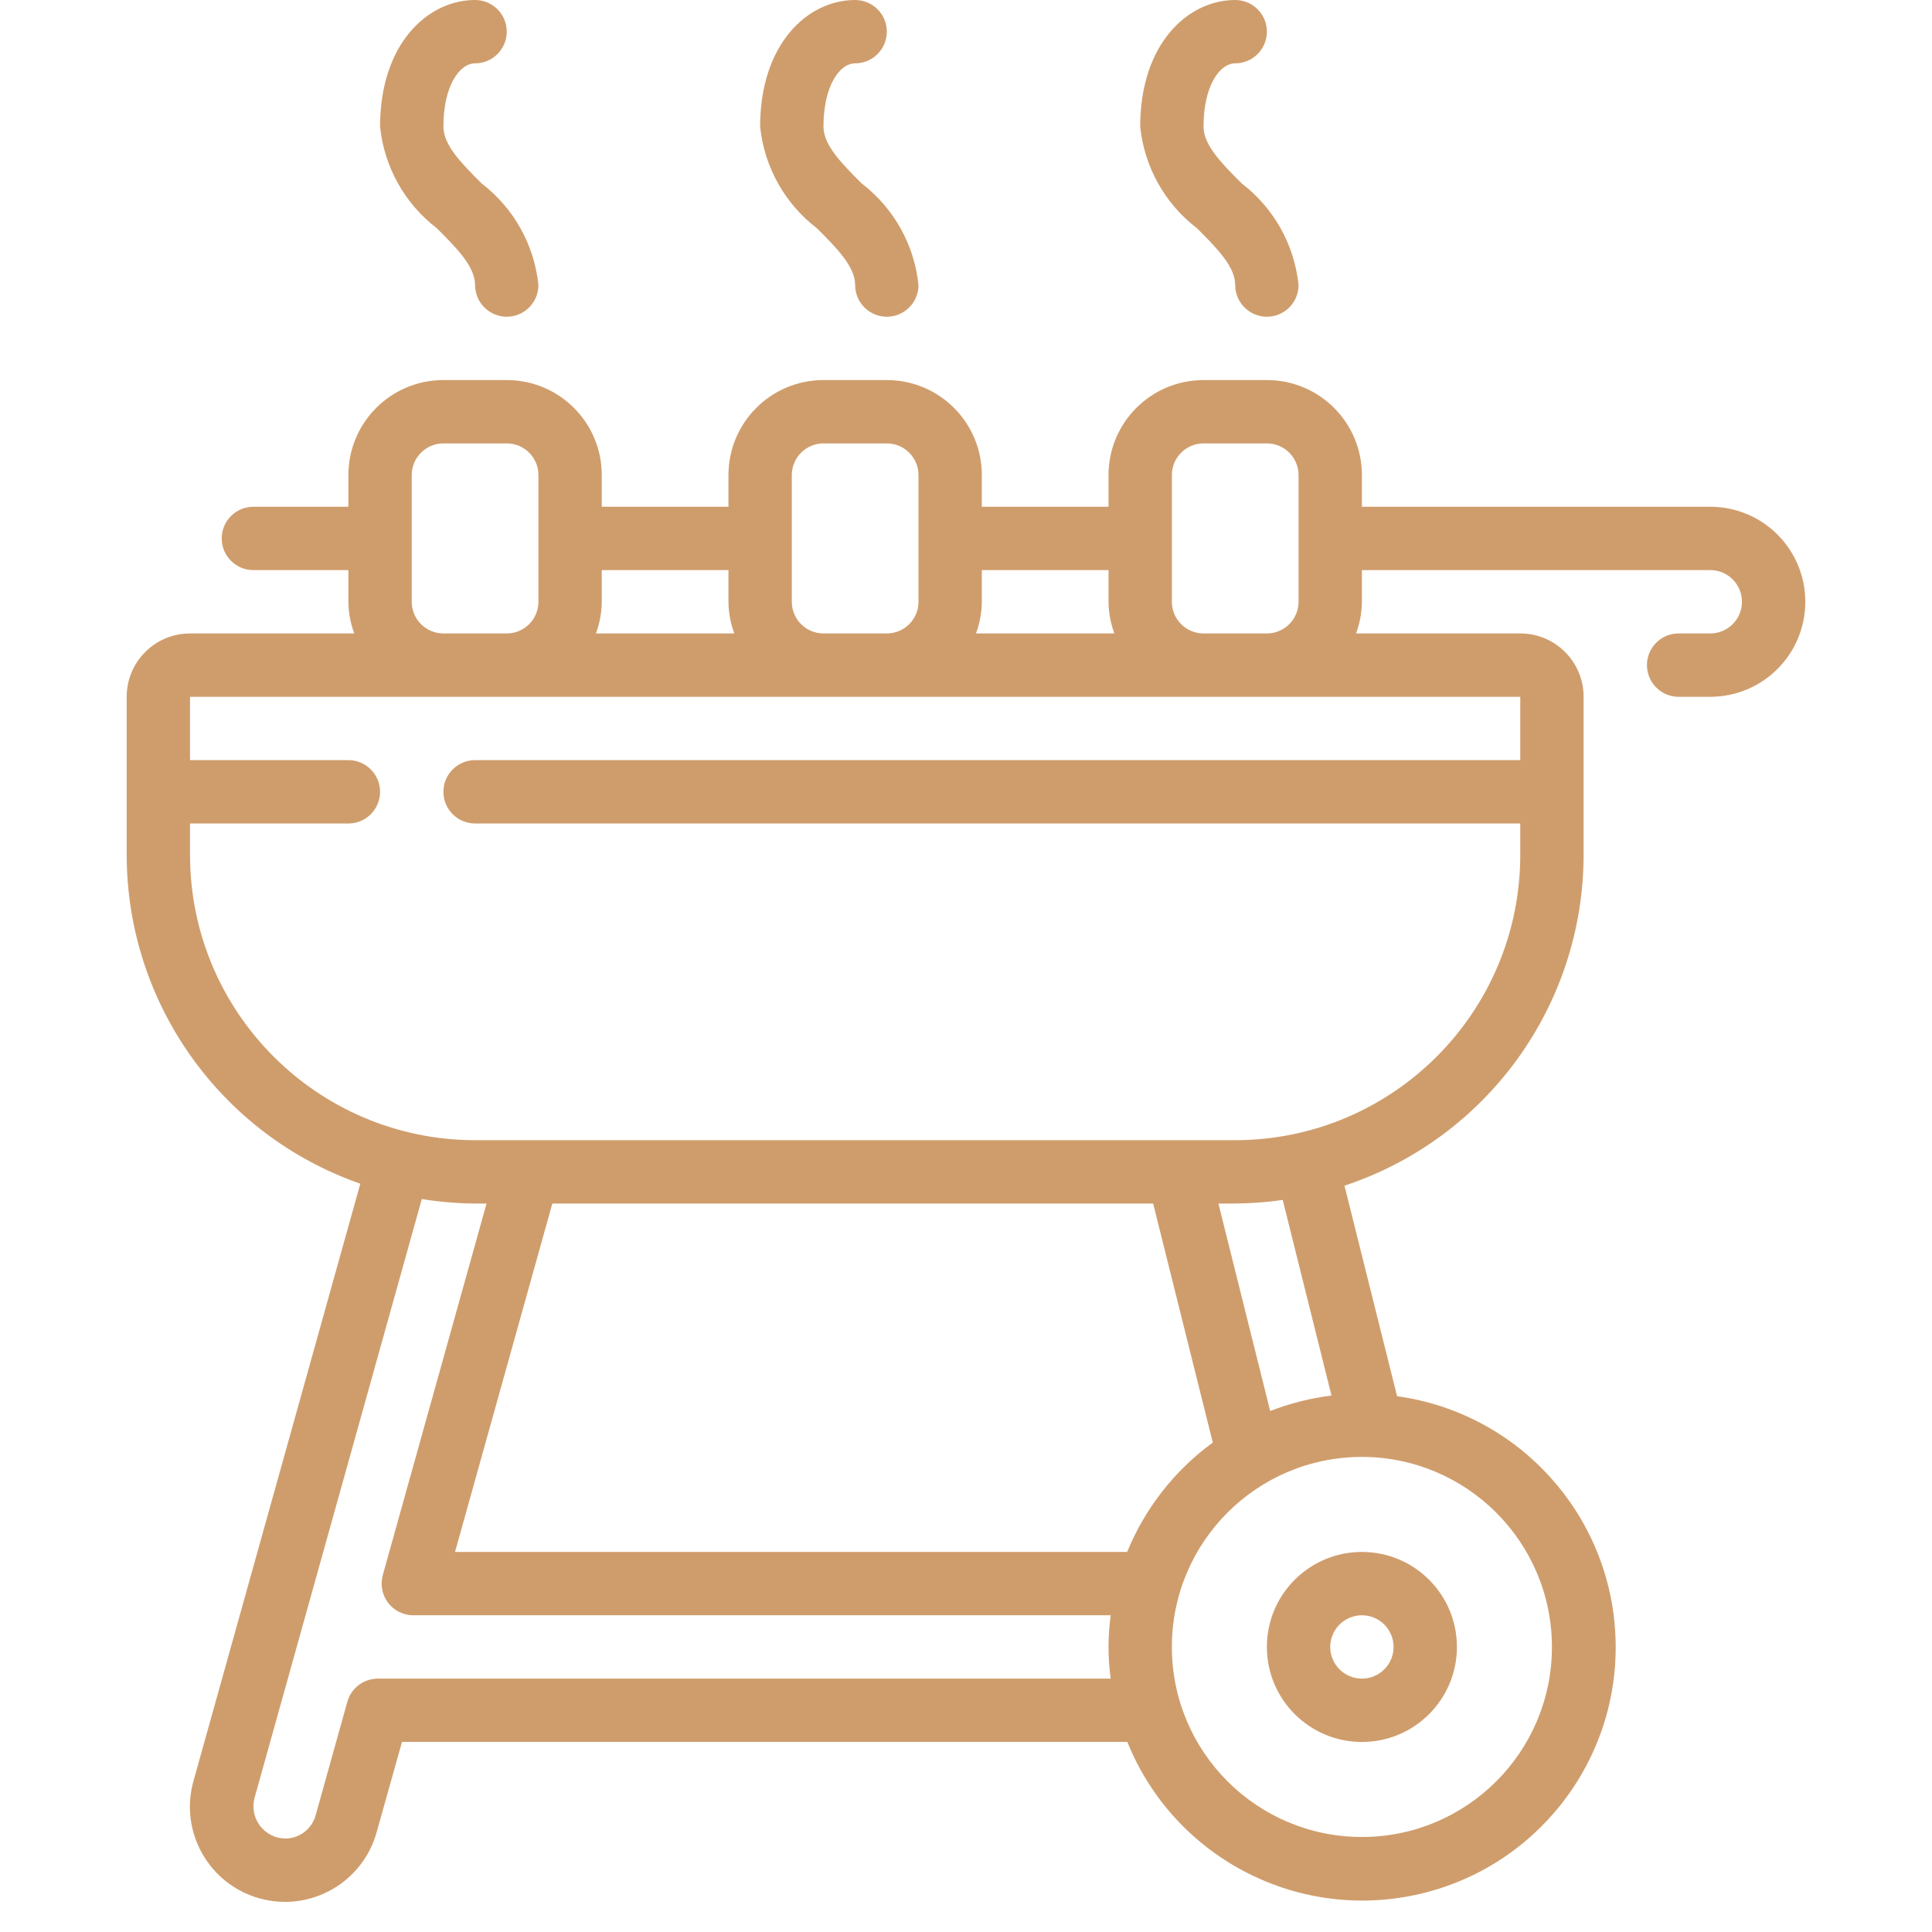
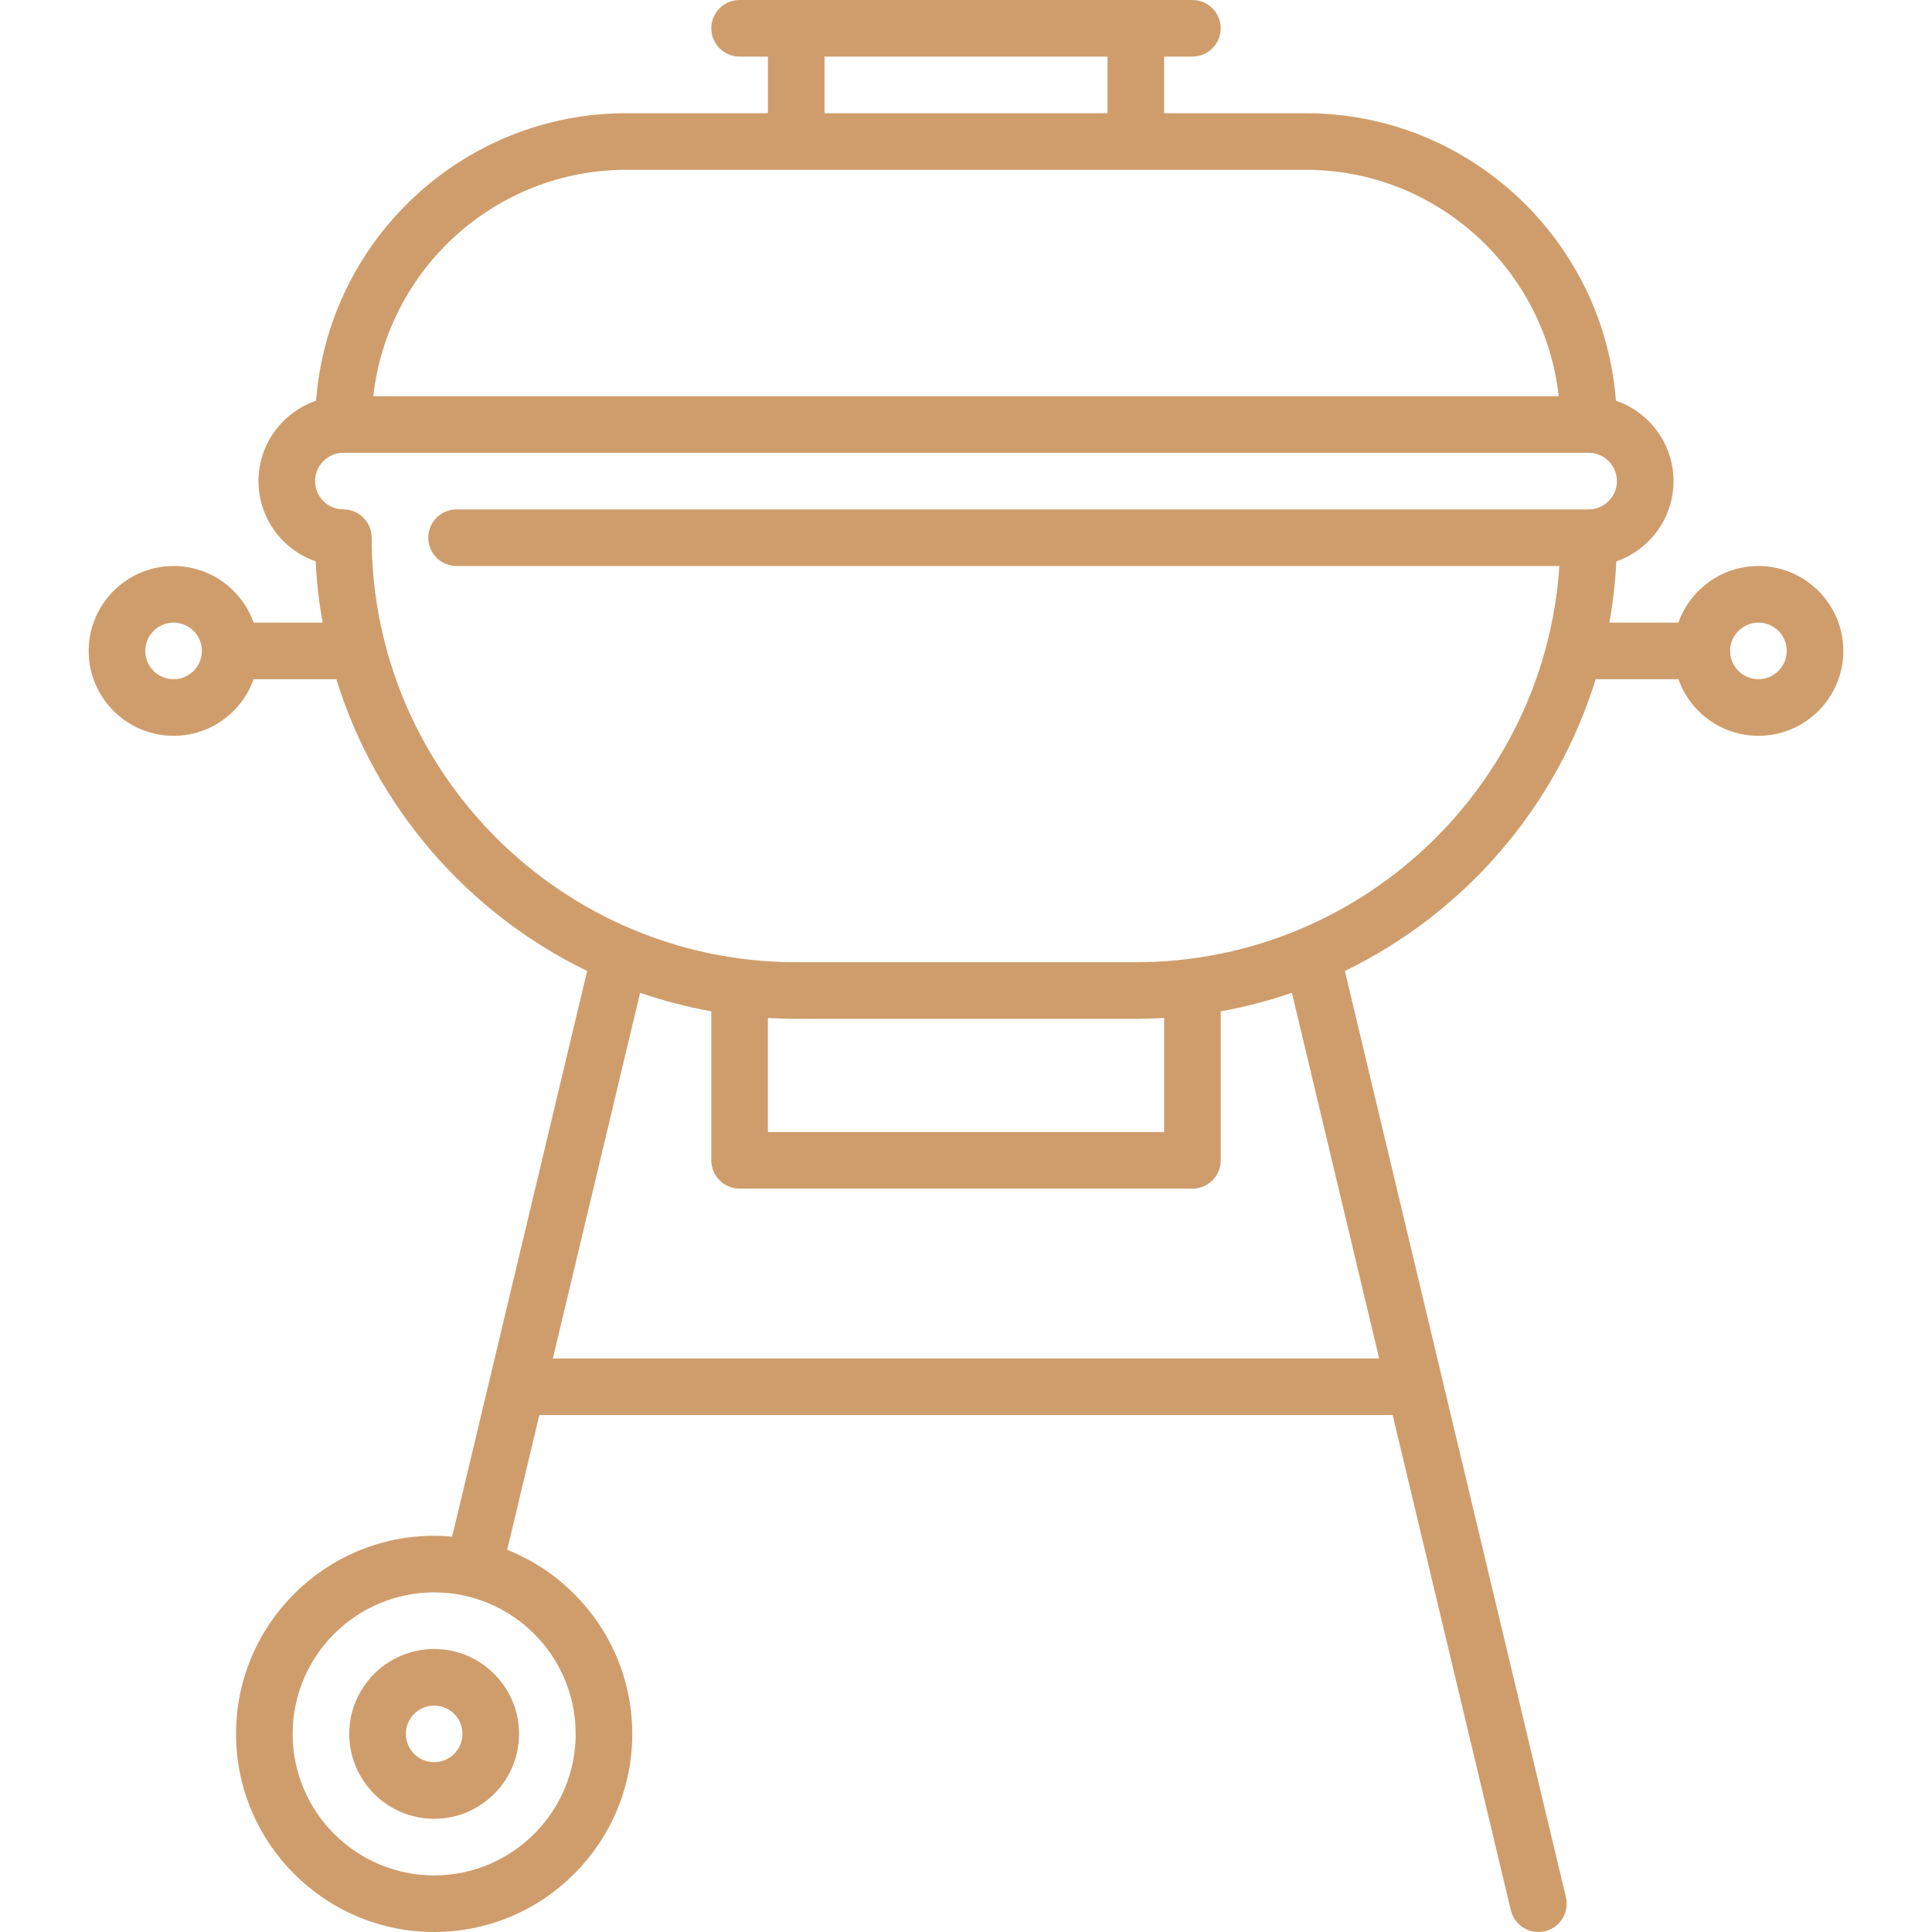
- <svg xmlns="http://www.w3.org/2000/svg" height="512" viewBox="0 0 53 61" width="512">
-   <g id="Page-1" fill="none" fill-rule="evenodd">
-     <g id="031---BBQ" fill="rgb(207, 157, 108)" fill-rule="nonzero">
-       <path id="Shape" d="m36 52c0 1.657 1.343 3 3 3s3-1.343 3-3-1.343-3-3-3-3 1.343-3 3zm4 0c0 .552-.448 1-1 1s-1-.448-1-1 .448-1 1-1 1 .448 1 1z" />
-       <path id="Shape" d="m50 16h-11v-1c0-1.657-1.343-3-3-3h-2c-1.657 0-3 1.343-3 3v1h-4v-1c0-1.657-1.343-3-3-3h-2c-1.657 0-3 1.343-3 3v1h-4v-1c0-1.657-1.343-3-3-3h-2c-1.657 0-3 1.343-3 3v1h-3c-.552 0-1 .448-1 1s.448 1 1 1h3v1c.003.341.066.68.184 1h-5.184c-1.105 0-2 .895-2 2v5c.008 4.673 2.965 8.832 7.376 10.374l-5.271 18.872c-.442 1.598.496 3.252 2.094 3.694s3.252-.496 3.694-2.094l.8-2.849h22.9c1.452 3.604 5.283 5.643 9.084 4.835s6.471-4.23 6.331-8.112c-.139-3.883-3.049-7.104-6.897-7.637l-1.661-6.647c4.5-1.491 7.542-5.695 7.55-10.436v-5c0-1.105-.895-2-2-2h-5.184c.118-.32.181-.659.184-1v-1h11c.552 0 1 .448 1 1s-.448 1-1 1h-1c-.552 0-1 .448-1 1s.448 1 1 1h1c1.657 0 3-1.343 3-3s-1.343-3-3-3zm-19 2v1c.003.341.066.68.184 1h-4.368c.118-.32.181-.659.184-1v-1zm-10-3c0-.552.448-1 1-1h2c.552 0 1 .448 1 1v4c0 .552-.448 1-1 1h-2c-.552 0-1-.448-1-1zm-2 3v1c.003.341.066.68.184 1h-4.368c.118-.32.181-.659.184-1v-1zm-10 1v-4c0-.552.448-1 1-1h2c.552 0 1 .448 1 1v4c0 .552-.448 1-1 1h-2c-.552 0-1-.448-1-1zm-1.07 34c-.449 0-.842.299-.963.731l-1 3.579c-.118.437-.514.741-.967.74-.311-.007-.601-.155-.79-.403-.188-.247-.253-.567-.177-.868l5.285-18.921c.556.09 1.119.138 1.682.142h.362l-3.276 11.731c-.084.301-.022.625.167.874s.484.395.797.395h22.019c-.092.663-.092 1.337 0 2zm24.479-15 1.883 7.547c-1.204.878-2.14 2.073-2.703 3.453h-21.222l3.072-11zm12.591 14c0 3.314-2.686 6-6 6s-6-2.686-6-6 2.686-6 6-6c3.312.003 5.997 2.688 6 6zm-6.96-7.937c-.663.081-1.314.245-1.936.488l-1.634-6.551h.53c.502-.004 1.003-.042 1.5-.114zm5.96-20.063h-33c-.552 0-1 .448-1 1s.448 1 1 1h33v1c-.006 4.968-4.032 8.994-9 9h-24c-4.968-.006-8.994-4.032-9-9v-1h5c.552 0 1-.448 1-1s-.448-1-1-1h-5v-2h42zm-10-4c-.552 0-1-.448-1-1v-4c0-.552.448-1 1-1h2c.552 0 1 .448 1 1v4c0 .552-.448 1-1 1z" />
-       <path id="Shape" d="m23 2c.552 0 1-.448 1-1s-.448-1-1-1c-1.491 0-3 1.374-3 4 .13 1.271.779 2.431 1.793 3.207.621.621 1.207 1.207 1.207 1.793 0 .552.448 1 1 1s1-.448 1-1c-.13-1.271-.779-2.431-1.793-3.207-.621-.621-1.207-1.207-1.207-1.793 0-1.3.515-2 1-2z" />
-       <path id="Shape" d="m35 2c.552 0 1-.448 1-1s-.448-1-1-1c-1.491 0-3 1.374-3 4 .13 1.271.779 2.431 1.793 3.207.621.621 1.207 1.207 1.207 1.793 0 .552.448 1 1 1s1-.448 1-1c-.13-1.271-.779-2.431-1.793-3.207-.621-.621-1.207-1.207-1.207-1.793 0-1.3.515-2 1-2z" />
-       <path id="Shape" d="m11 2c.552 0 1-.448 1-1s-.448-1-1-1c-1.491 0-3 1.374-3 4 .13 1.271.779 2.431 1.793 3.207.621.621 1.207 1.207 1.207 1.793 0 .552.448 1 1 1s1-.448 1-1c-.13-1.271-.779-2.431-1.793-3.207-.621-.621-1.207-1.207-1.207-1.793 0-1.3.515-2 1-2z" />
-     </g>
+ <svg xmlns="http://www.w3.org/2000/svg" id="Capa_1" enable-background="new 0 0 512.001 512.001" height="512" viewBox="0 0 512.001 512.001" width="512" fill="rgb(207, 157, 108)">
+   <g>
+     <path d="m466.001 150c-9.778 0-18.114 6.271-21.21 15h-18.285c.949-5.306 1.575-10.723 1.843-16.232 8.81-3.052 15.152-11.433 15.152-21.268 0-9.876-6.398-18.279-15.265-21.3-3.232-42.555-38.866-76.2-82.235-76.2h-37.5v-15h7.5c4.142 0 7.5-3.358 7.5-7.5s-3.358-7.5-7.5-7.5h-120c-4.142 0-7.5 3.358-7.5 7.5s3.358 7.5 7.5 7.5h7.5v15h-37.5c-43.369 0-79.003 33.645-82.235 76.2-8.867 3.02-15.265 11.424-15.265 21.3 0 9.835 6.342 18.216 15.152 21.268.268 5.509.894 10.926 1.843 16.232h-18.285c-3.096-8.729-11.432-15-21.21-15-12.407 0-22.5 10.093-22.5 22.5s10.093 22.5 22.5 22.5c9.778 0 18.114-6.271 21.21-15h21.925c10.489 34.016 34.857 61.999 66.462 77.313l-35.776 149.913c-1.571-.142-3.158-.226-4.765-.226-28.949 0-52.5 23.551-52.5 52.5s23.551 52.5 52.5 52.5 52.5-23.551 52.5-52.5c0-22.115-13.751-41.066-33.146-48.787l8.522-35.713h226.136l31.32 131.241c.822 3.444 3.896 5.761 7.289 5.761.576 0 1.162-.067 1.747-.207 4.029-.961 6.516-5.007 5.554-9.036l-58.575-245.446c31.606-15.314 55.973-43.297 66.462-77.313h21.925c3.096 8.729 11.432 15 21.21 15 12.407 0 22.5-10.093 22.5-22.5s-10.094-22.5-22.5-22.5zm-420 30c-4.136 0-7.5-3.364-7.5-7.5s3.364-7.5 7.5-7.5 7.5 3.364 7.5 7.5-3.365 7.5-7.5 7.5zm106.556 279.5c0 20.678-16.822 37.5-37.5 37.5s-37.5-16.822-37.5-37.5 16.822-37.5 37.5-37.5 37.5 16.822 37.5 37.5zm65.944-444.5h75v15h-75zm-52.5 30h180c34.684 0 63.329 26.298 67.073 60h-314.147c3.745-33.702 32.39-60 67.074-60zm199.488 315h-218.976l23.124-96.896c6.095 2.096 12.395 3.745 18.864 4.902v39.494c0 4.142 3.358 7.5 7.5 7.5h120c4.142 0 7.5-3.358 7.5-7.5v-39.494c6.47-1.157 12.77-2.806 18.865-4.902zm-161.988-60v-30.227c2.483.145 4.982.227 7.5.227h90c2.518 0 5.017-.082 7.5-.227v30.227zm217.5-165h-300c-4.142 0-7.5 3.358-7.5 7.5s3.358 7.5 7.5 7.5h292.253c-3.875 58.547-52.742 105-112.253 105h-90c-62.033 0-112.5-50.467-112.5-112.5 0-4.142-3.358-7.5-7.5-7.5-4.136 0-7.5-3.364-7.5-7.5s3.364-7.5 7.5-7.5h330c4.136 0 7.5 3.364 7.5 7.5s-3.365 7.5-7.5 7.5zm45 45c-4.136 0-7.5-3.364-7.5-7.5s3.364-7.5 7.5-7.5 7.5 3.364 7.5 7.5-3.365 7.5-7.5 7.5z" />
+     <path d="m92.557 459.5c0 12.407 10.093 22.5 22.5 22.5s22.5-10.093 22.5-22.5-10.093-22.5-22.5-22.5-22.5 10.093-22.5 22.5zm30 0c0 4.136-3.364 7.5-7.5 7.5s-7.5-3.364-7.5-7.5 3.364-7.5 7.5-7.5 7.5 3.364 7.5 7.5z" />
  </g>
</svg>
